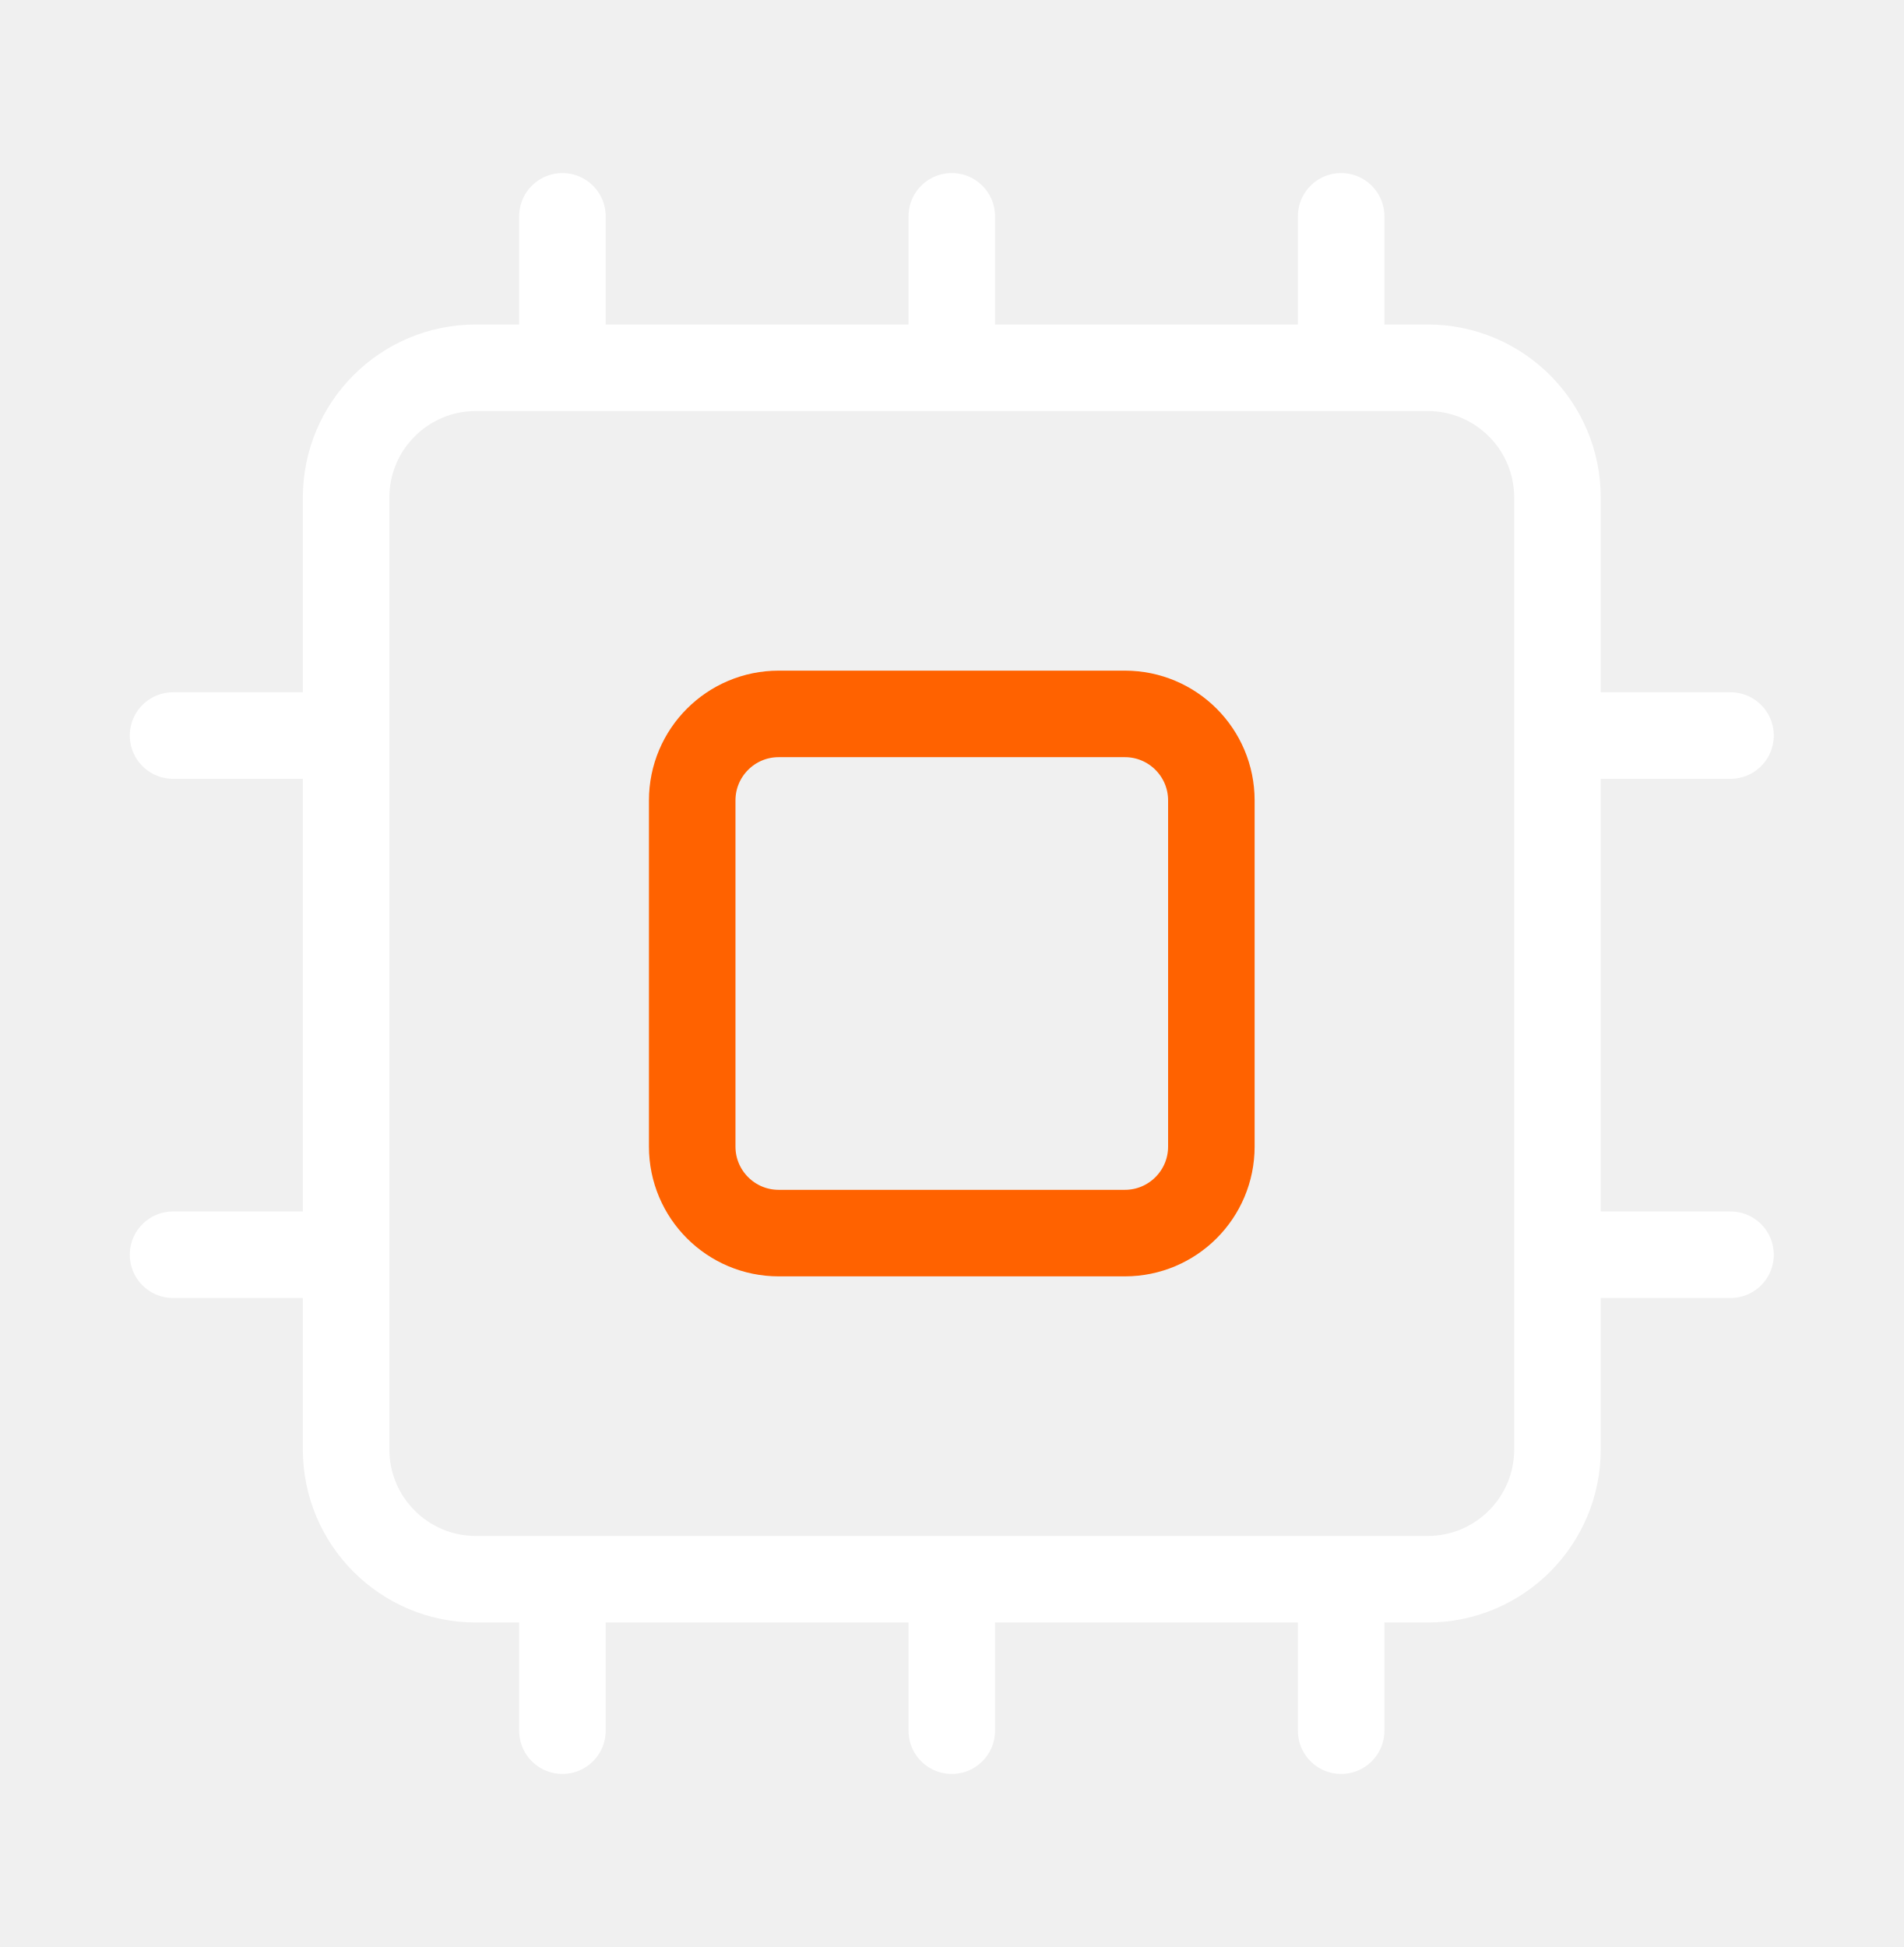
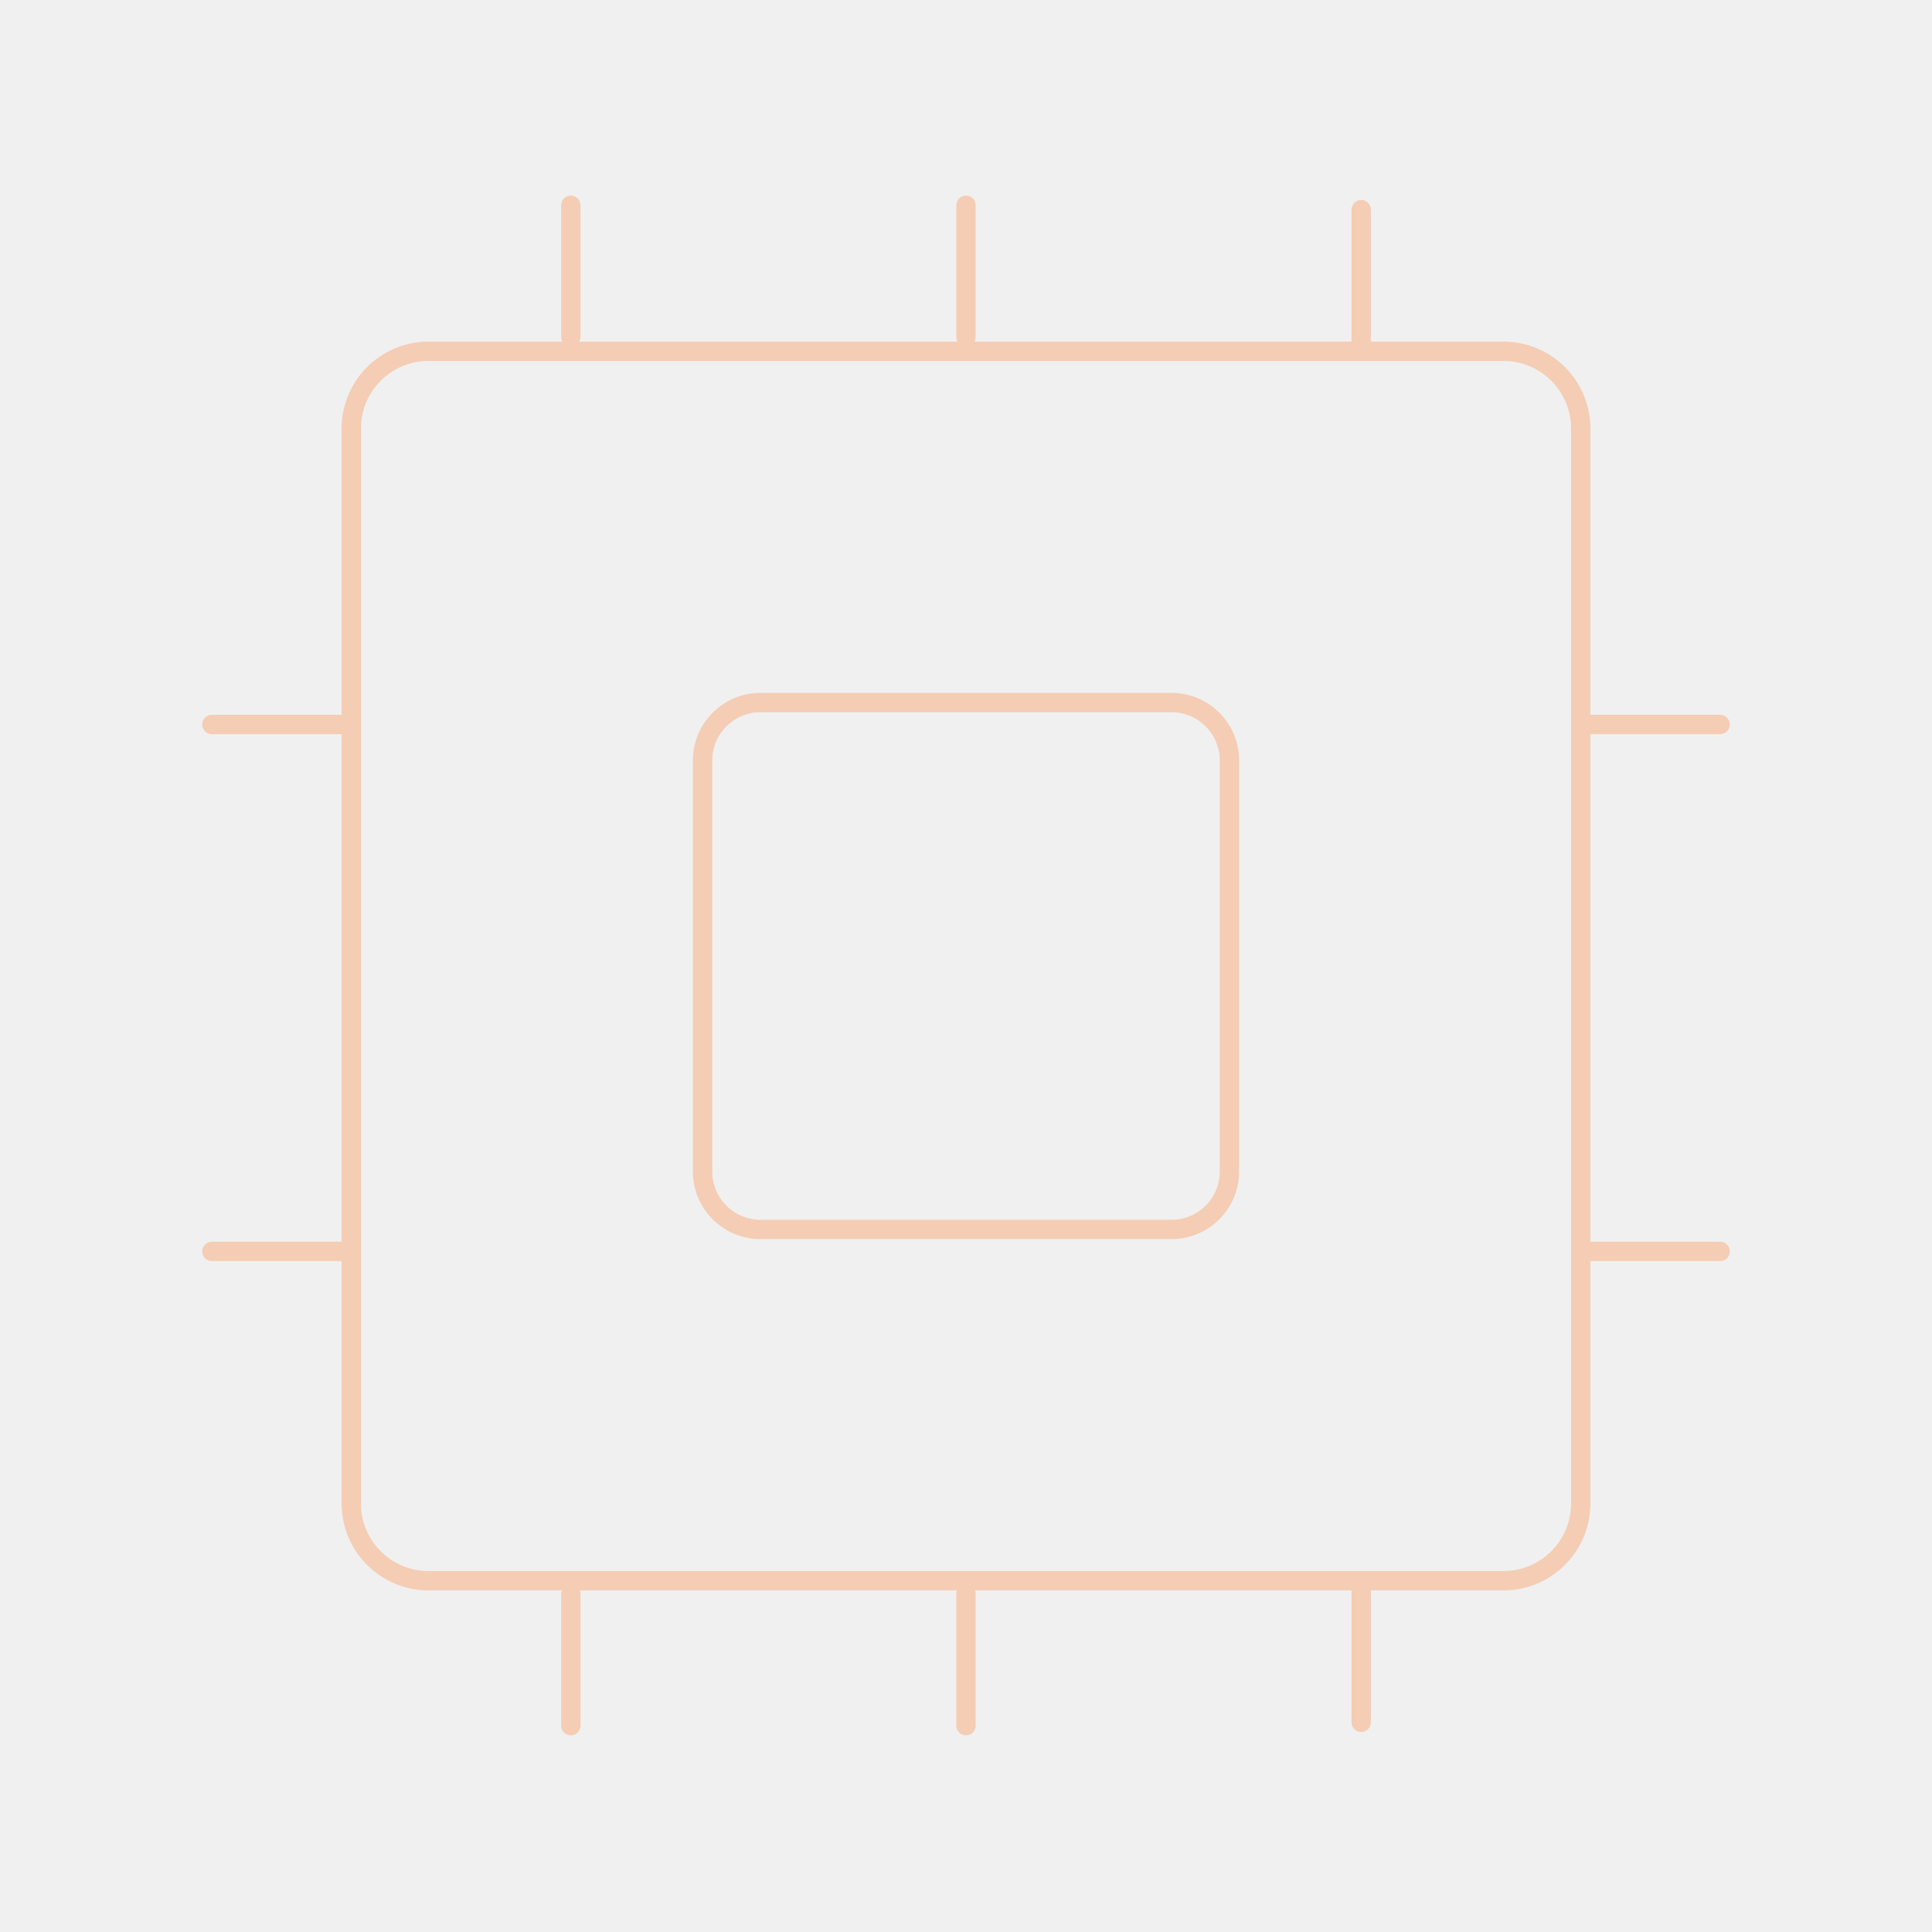
- <svg xmlns="http://www.w3.org/2000/svg" width="44" height="45" viewBox="0 0 44 45" fill="none">
-   <rect x="8" y="8.5" width="28" height="28" rx="3" stroke="white" stroke-width="2" />
-   <rect x="16" y="16.5" width="12" height="12" rx="2" stroke="#FF6200" stroke-width="2" />
-   <path d="M13 8V5" stroke="white" stroke-width="2" stroke-linecap="round" stroke-linejoin="round" />
-   <path d="M13 40V37" stroke="white" stroke-width="2" stroke-linecap="round" stroke-linejoin="round" />
-   <path d="M22 8V5" stroke="white" stroke-width="2" stroke-linecap="round" stroke-linejoin="round" />
-   <path d="M22 40V37" stroke="white" stroke-width="2" stroke-linecap="round" stroke-linejoin="round" />
-   <path d="M31 8V5" stroke="white" stroke-width="2" stroke-linecap="round" stroke-linejoin="round" />
-   <path d="M31 40V37" stroke="white" stroke-width="2" stroke-linecap="round" stroke-linejoin="round" />
-   <path d="M37 17H40" stroke="white" stroke-width="2" stroke-linecap="round" stroke-linejoin="round" />
-   <path d="M7 17H4" stroke="white" stroke-width="2" stroke-linecap="round" stroke-linejoin="round" />
-   <path d="M37 29H40" stroke="white" stroke-width="2" stroke-linecap="round" stroke-linejoin="round" />
-   <path d="M7 29H4" stroke="white" stroke-width="2" stroke-linecap="round" stroke-linejoin="round" />
+ <svg xmlns="http://www.w3.org/2000/svg" width="200" height="200" viewBox="0 0 200 200" fill="none">
+   <g opacity="0.25">
+     <rect x="36.364" y="36.364" width="127.273" height="127.273" rx="8" stroke="#FF6200" stroke-width="2" />
+     <rect x="72.728" y="72.727" width="54.545" height="54.545" rx="6" stroke="#FF6200" stroke-width="2" />
+     <path d="M59.091 34.886V21.25" stroke="#FF6200" stroke-width="2" stroke-linecap="round" stroke-linejoin="round" />
+     <path d="M59.091 178.636V165" stroke="#FF6200" stroke-width="2" stroke-linecap="round" stroke-linejoin="round" />
+     <path d="M100 34.886V21.25" stroke="#FF6200" stroke-width="2" stroke-linecap="round" stroke-linejoin="round" />
+     <path d="M100 178.636V165" stroke="#FF6200" stroke-width="2" stroke-linecap="round" stroke-linejoin="round" />
+     <path d="M140.908 35.341V21.704" stroke="#FF6200" stroke-width="2" stroke-linecap="round" stroke-linejoin="round" />
+     <path d="M140.908 178.295V164.659" stroke="#FF6200" stroke-width="2" stroke-linecap="round" stroke-linejoin="round" />
+     <path d="M164.432 75H178.068" stroke="#FF6200" stroke-width="2" stroke-linecap="round" stroke-linejoin="round" />
+     <path d="M35.568 75H21.932" stroke="#FF6200" stroke-width="2" stroke-linecap="round" stroke-linejoin="round" />
+     <path d="M164.432 129.545H178.068" stroke="#FF6200" stroke-width="2" stroke-linecap="round" stroke-linejoin="round" />
+     <path d="M35.568 129.545H21.932" stroke="#FF6200" stroke-width="2" stroke-linecap="round" stroke-linejoin="round" />
+   </g>
</svg>
